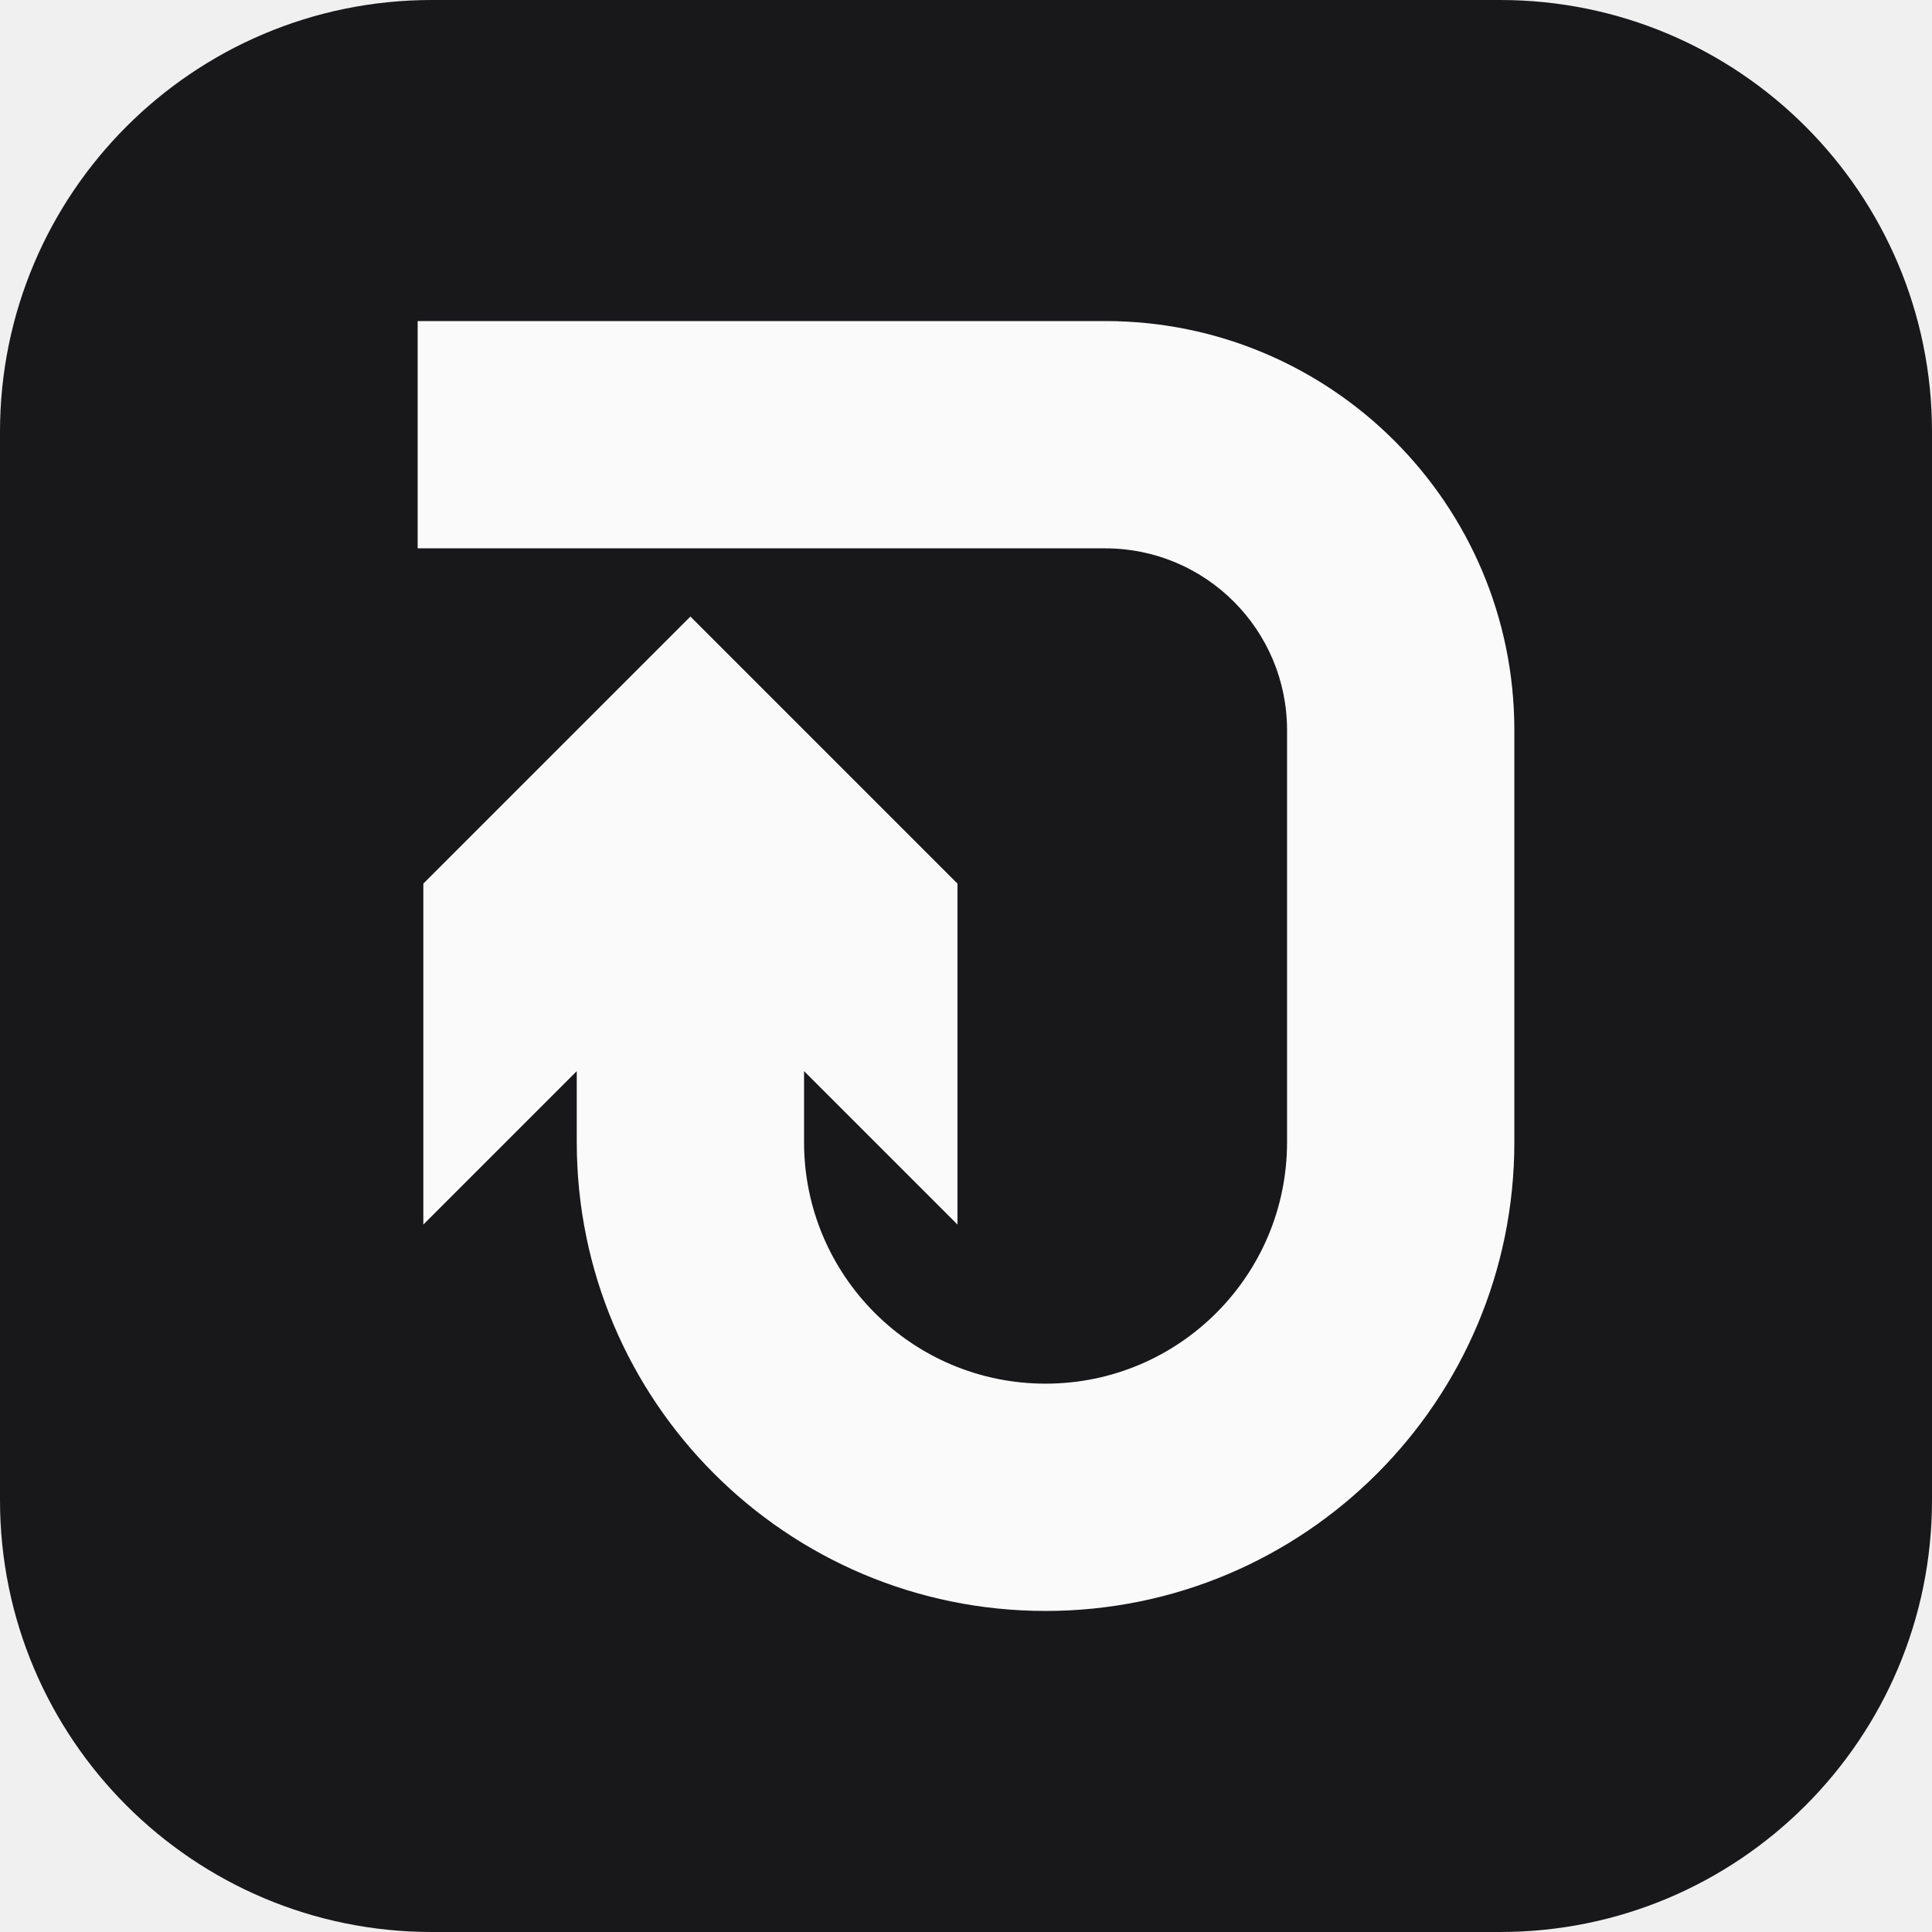
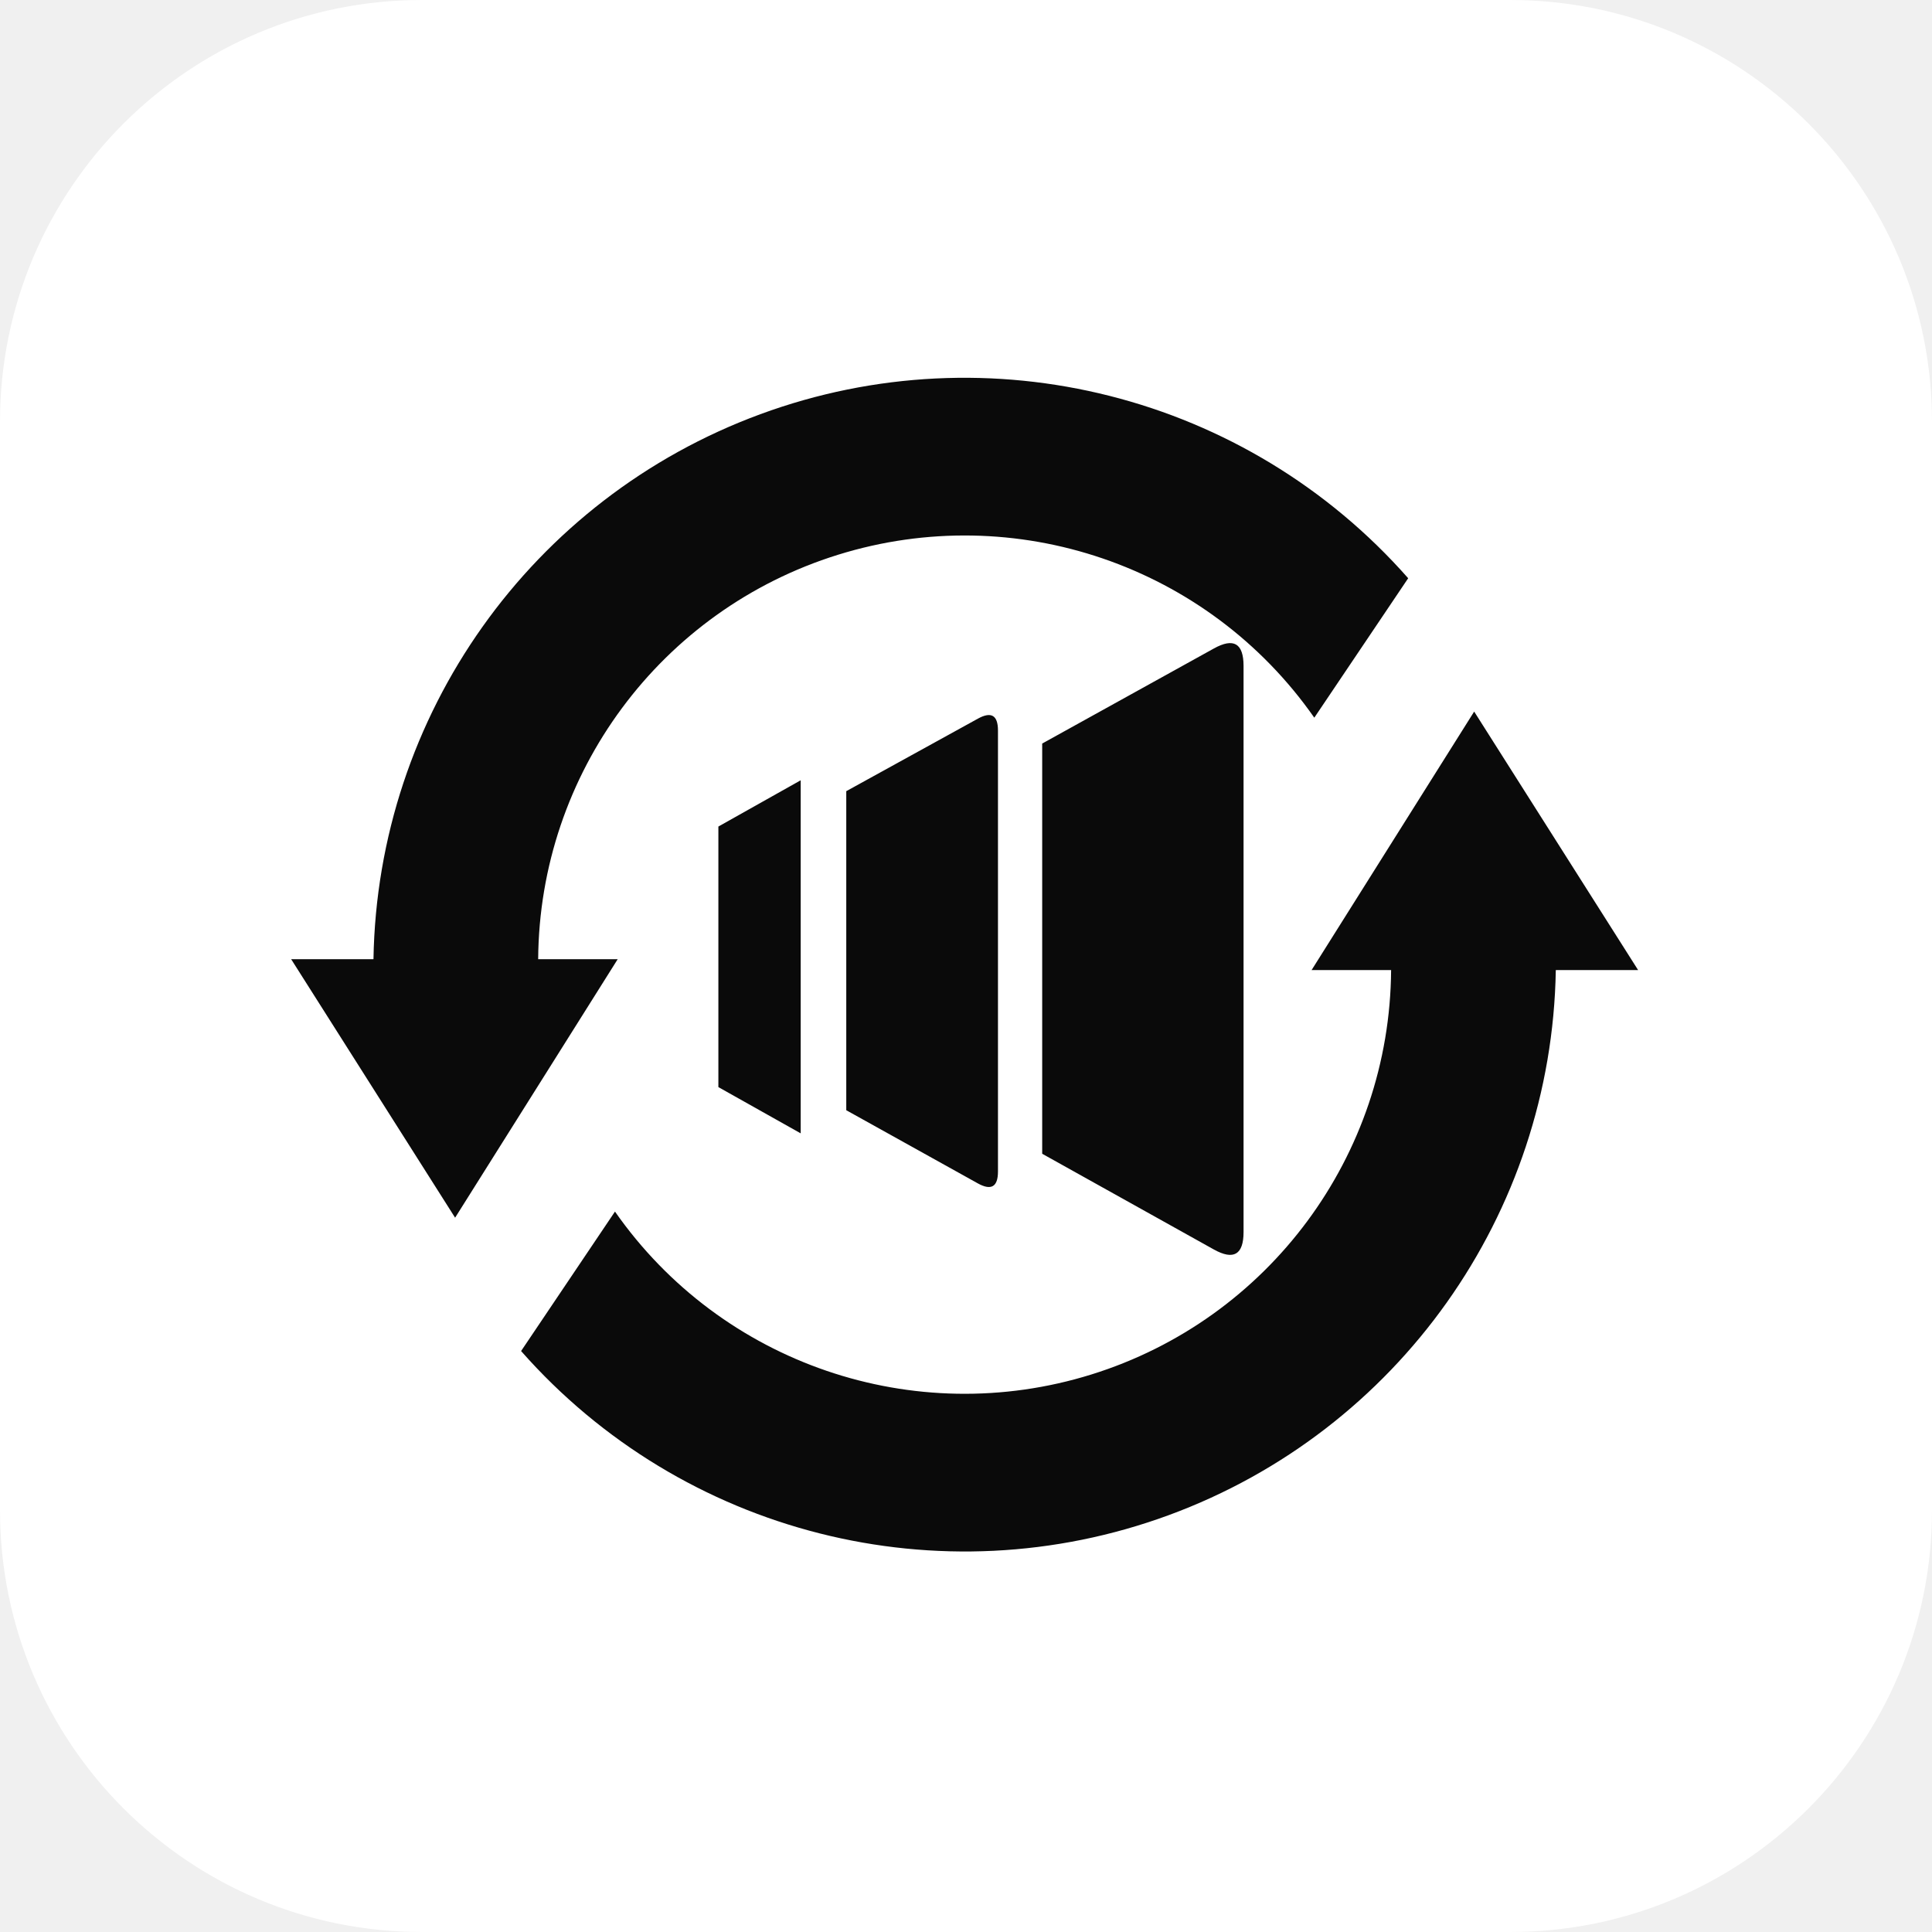
- <svg xmlns="http://www.w3.org/2000/svg" viewBox="46.5 -7.5 340 340">
-   <rect x="46.5" y="-7.5" width="340" height="340" rx="76" fill="#18181B" />
-   <path d="M120 49H241A72 72 0 0 1 313 121V193.5A82.5 82.5 0 0 1 148 193.5V181L121 208V148L168 101L215 148V208L188 181V193.5A42.5 42.5 0 0 0 273 193.5V121A32 32 0 0 0 241 89H120Z" fill="#FAFAFA" />
+ <svg xmlns="http://www.w3.org/2000/svg" viewBox="-420 -420 2840 2840">
+   <rect x="-420" y="-420" width="2840" height="2840" rx="620" fill="#FFFFFF" />
+   <path d="M129 990A869 869 0 0 1 1650 430L1512 635A627 627 0 0 0 371.1 990L488 990L249 1370L8 990ZM1867 1006A869 869 0 0 1 346 1566L484 1361A627 627 0 0 0 1624.9 1006L1508 1006L1747 626L1988 1006ZM636 795L757 727L757 1246L636 1178ZM824 743L1017.3 636.5Q1047 620 1047 654L1047 1302Q1047 1336 1017.3 1319.5L824 1212ZM1112 673L1364.3 533.3Q1408 509 1408 559L1408 1391Q1408 1441 1364.3 1416.7L1112 1276Z" fill="#0A0A0A" />
</svg>
